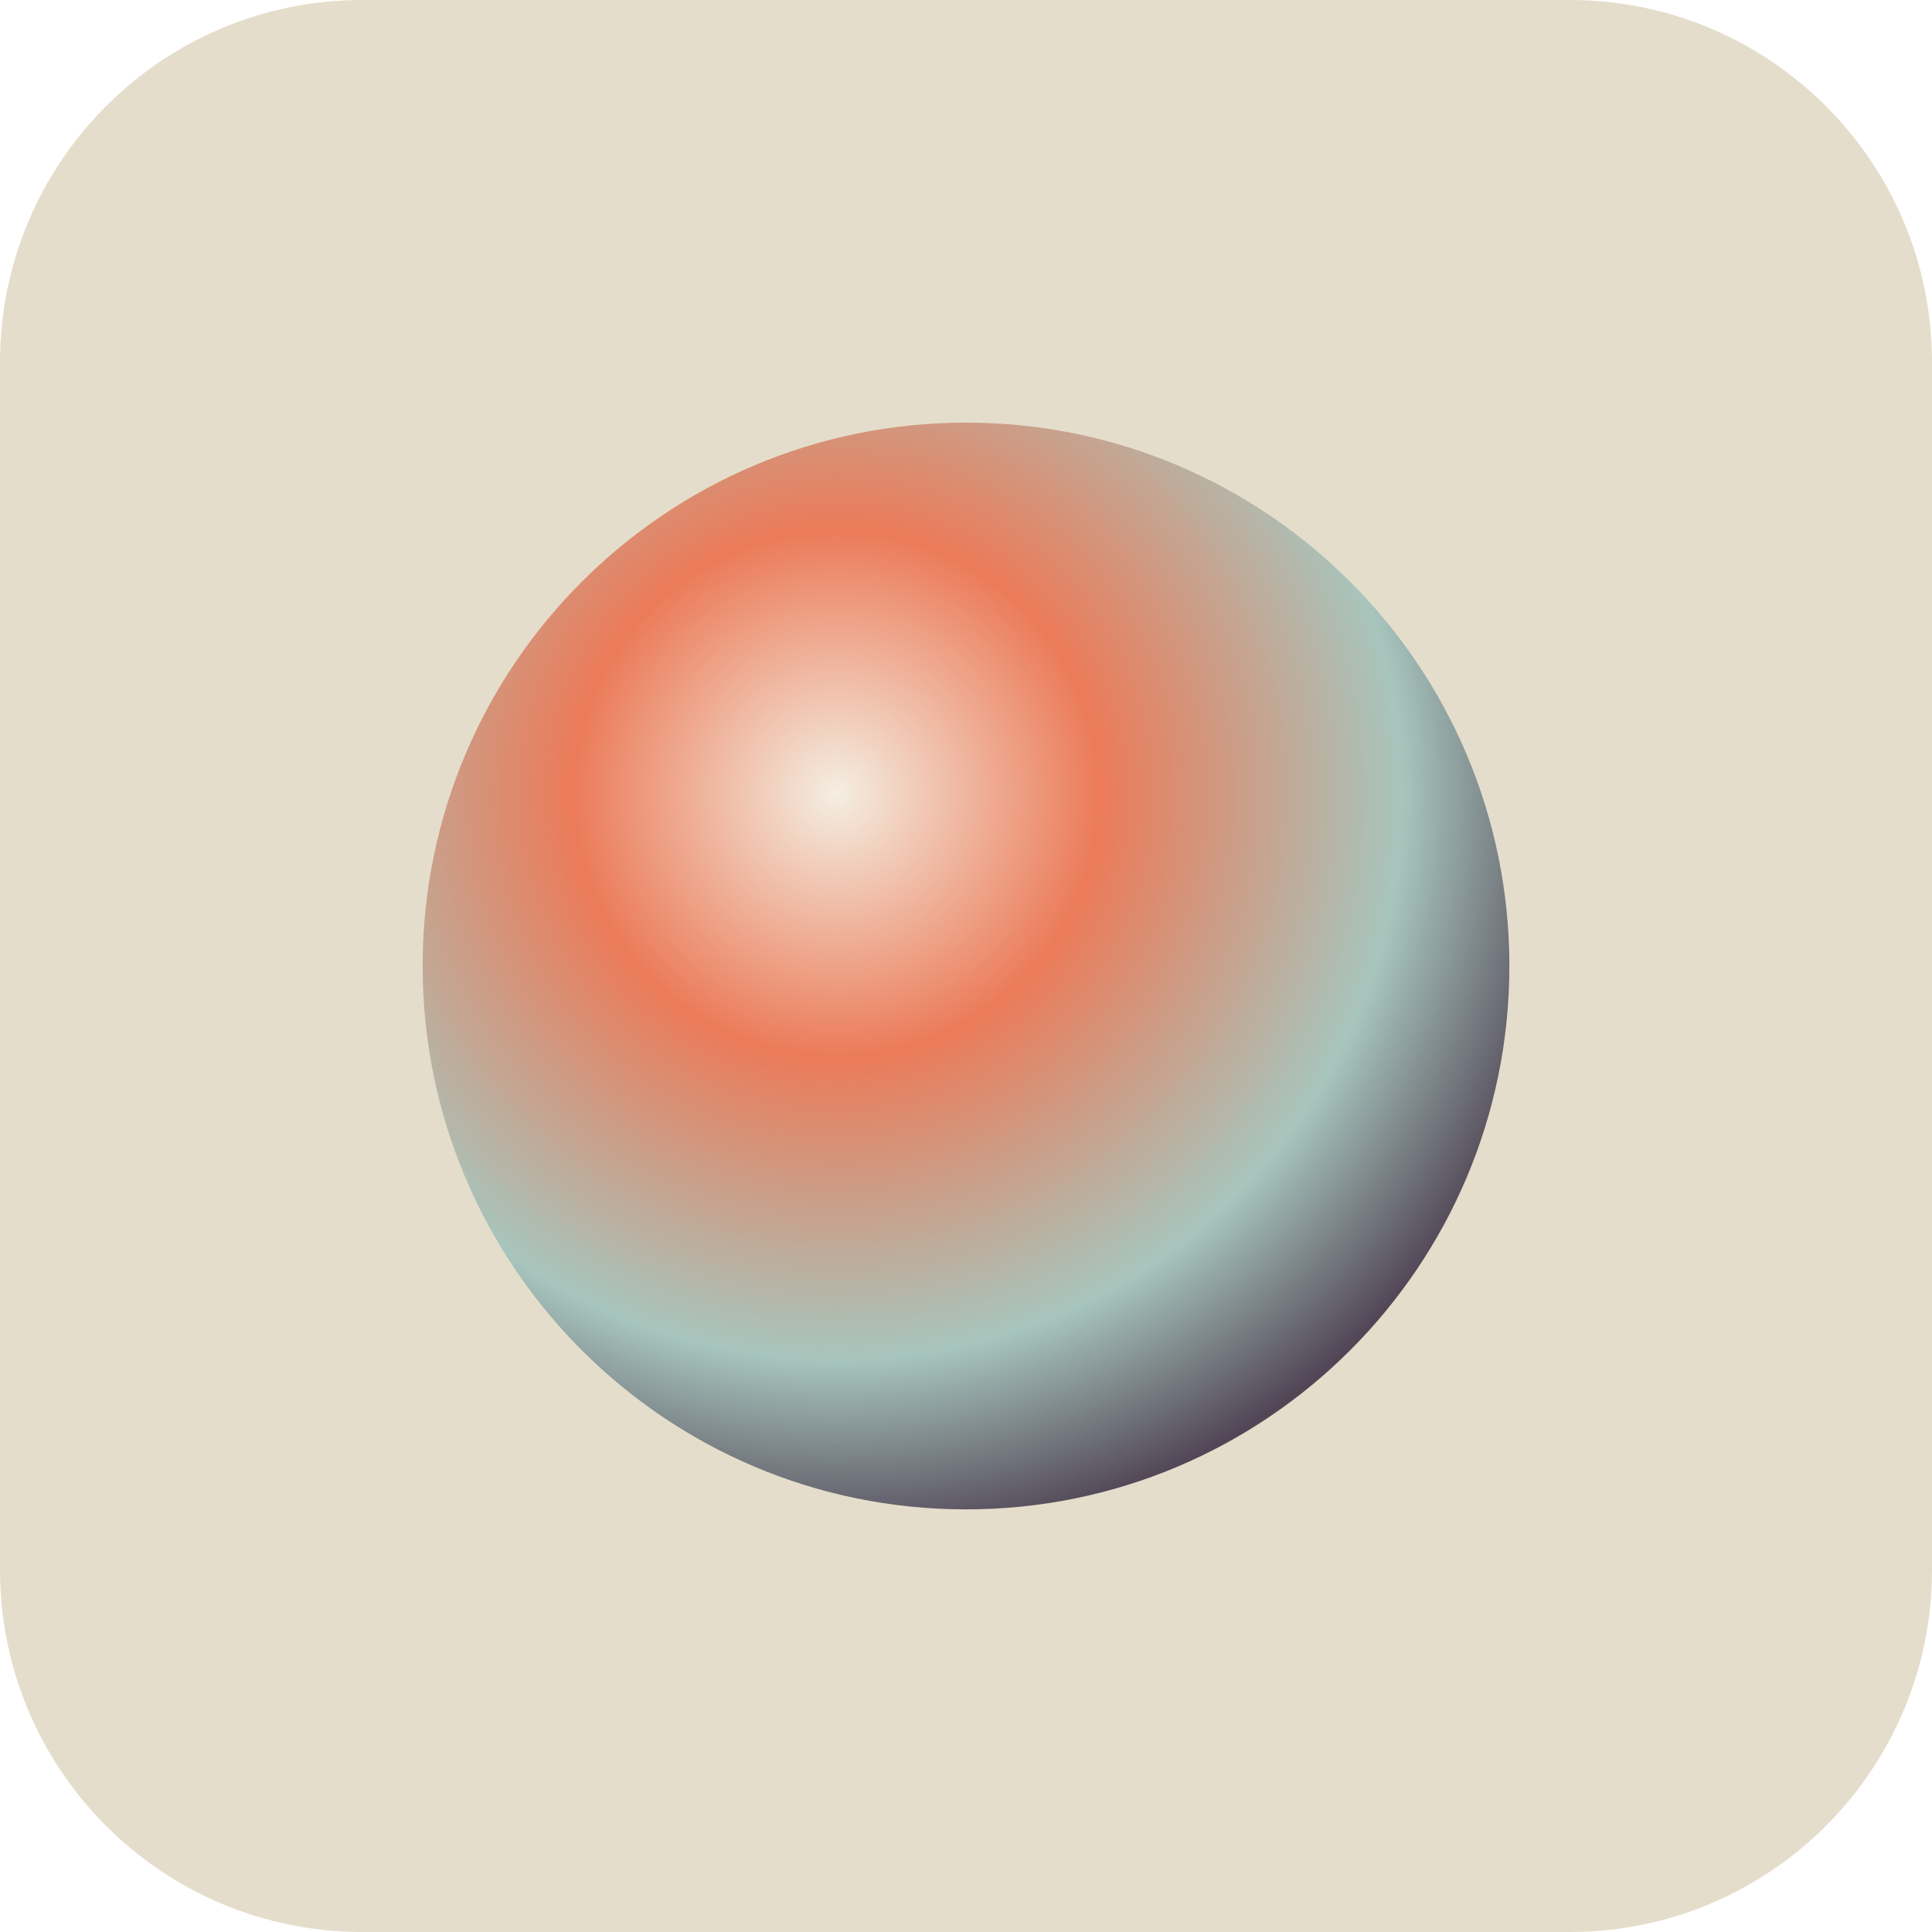
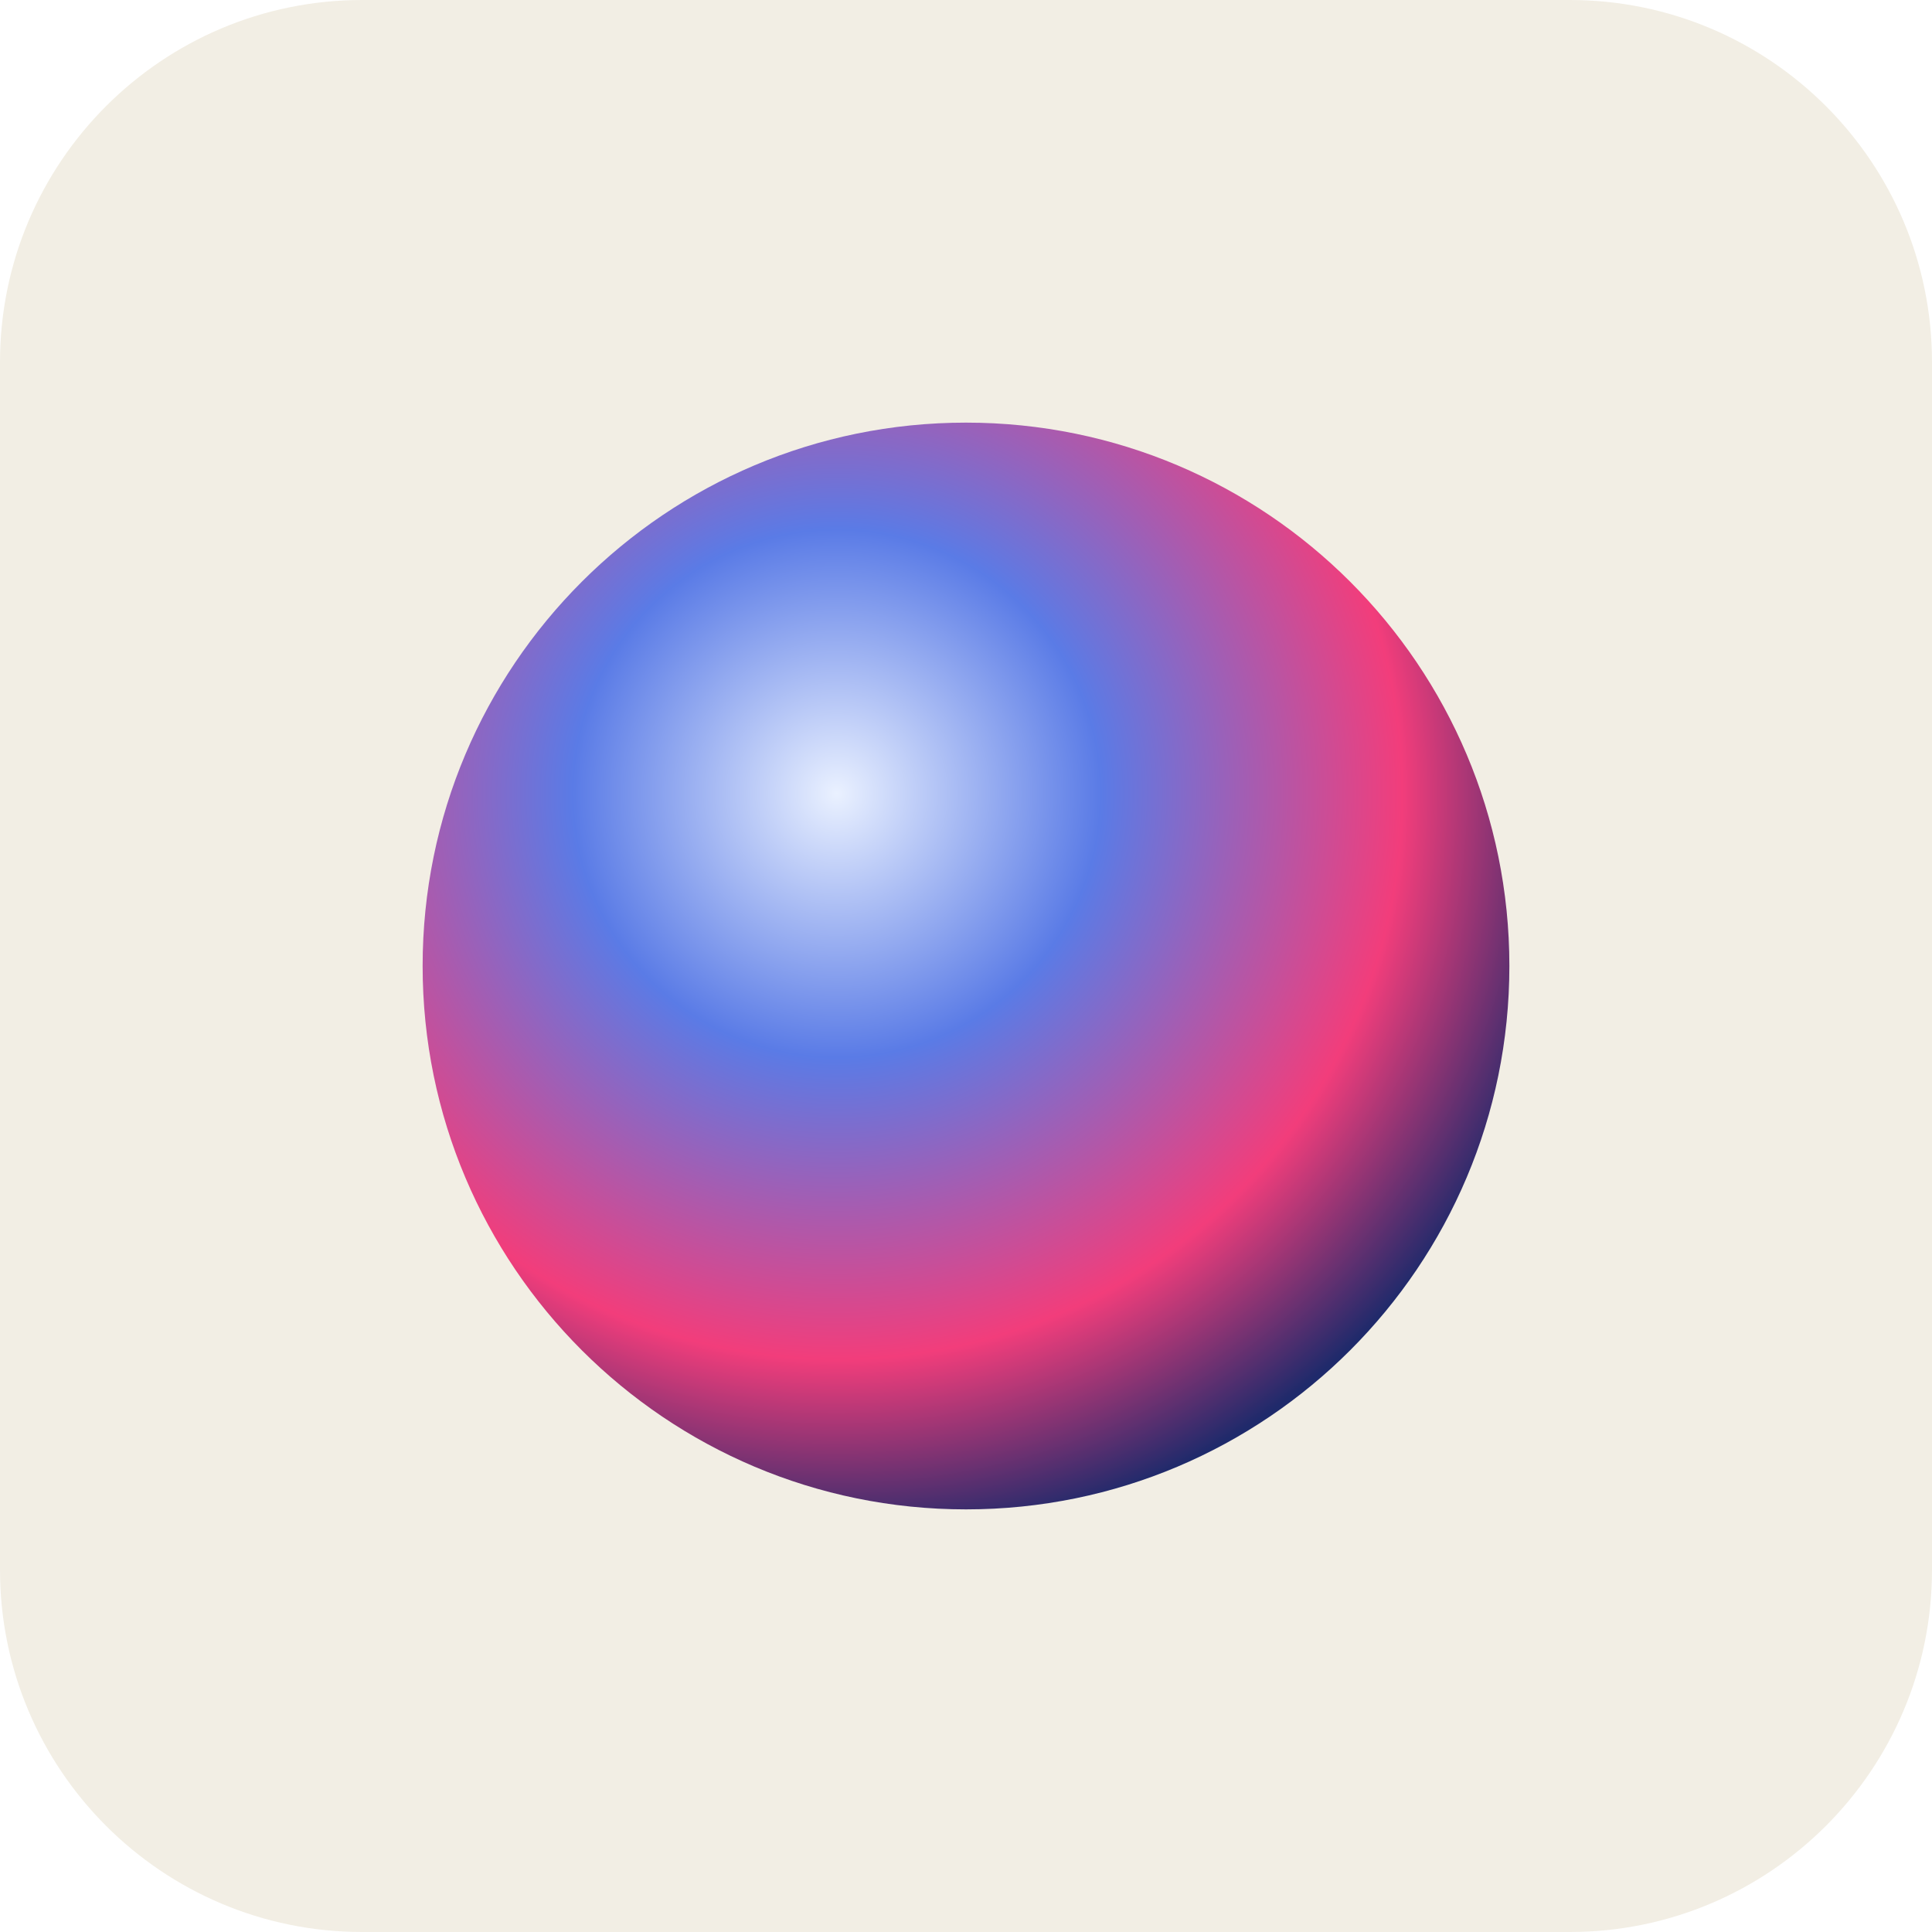
<svg xmlns="http://www.w3.org/2000/svg" viewBox="0 0 64 64">
  <defs>
    <radialGradient id="g" cx="38%" cy="34%" r="70%">
-       <stop offset="0" stop-color="#F4EEE2" />
-       <stop offset=".35" stop-color="#EB7B59" />
-       <stop offset=".75" stop-color="#A7C5BD" />
-       <stop offset="1" stop-color="#524656" />
+       <stop offset="0" stop-color="#EAF1FF" />
+       <stop offset=".35" stop-color="#5A7BE6" />
+       <stop offset=".75" stop-color="#F23D7B" />
+       <stop offset="1" stop-color="#1F2A6B" />
    </radialGradient>
  </defs>
-   <rect width="64" height="64" rx="12" fill="#E5DDCB" />
+   <rect width="64" height="64" rx="12" fill="#F2EEE4" />
  <circle cx="32" cy="32" r="18" fill="url(#g)" />
</svg>
